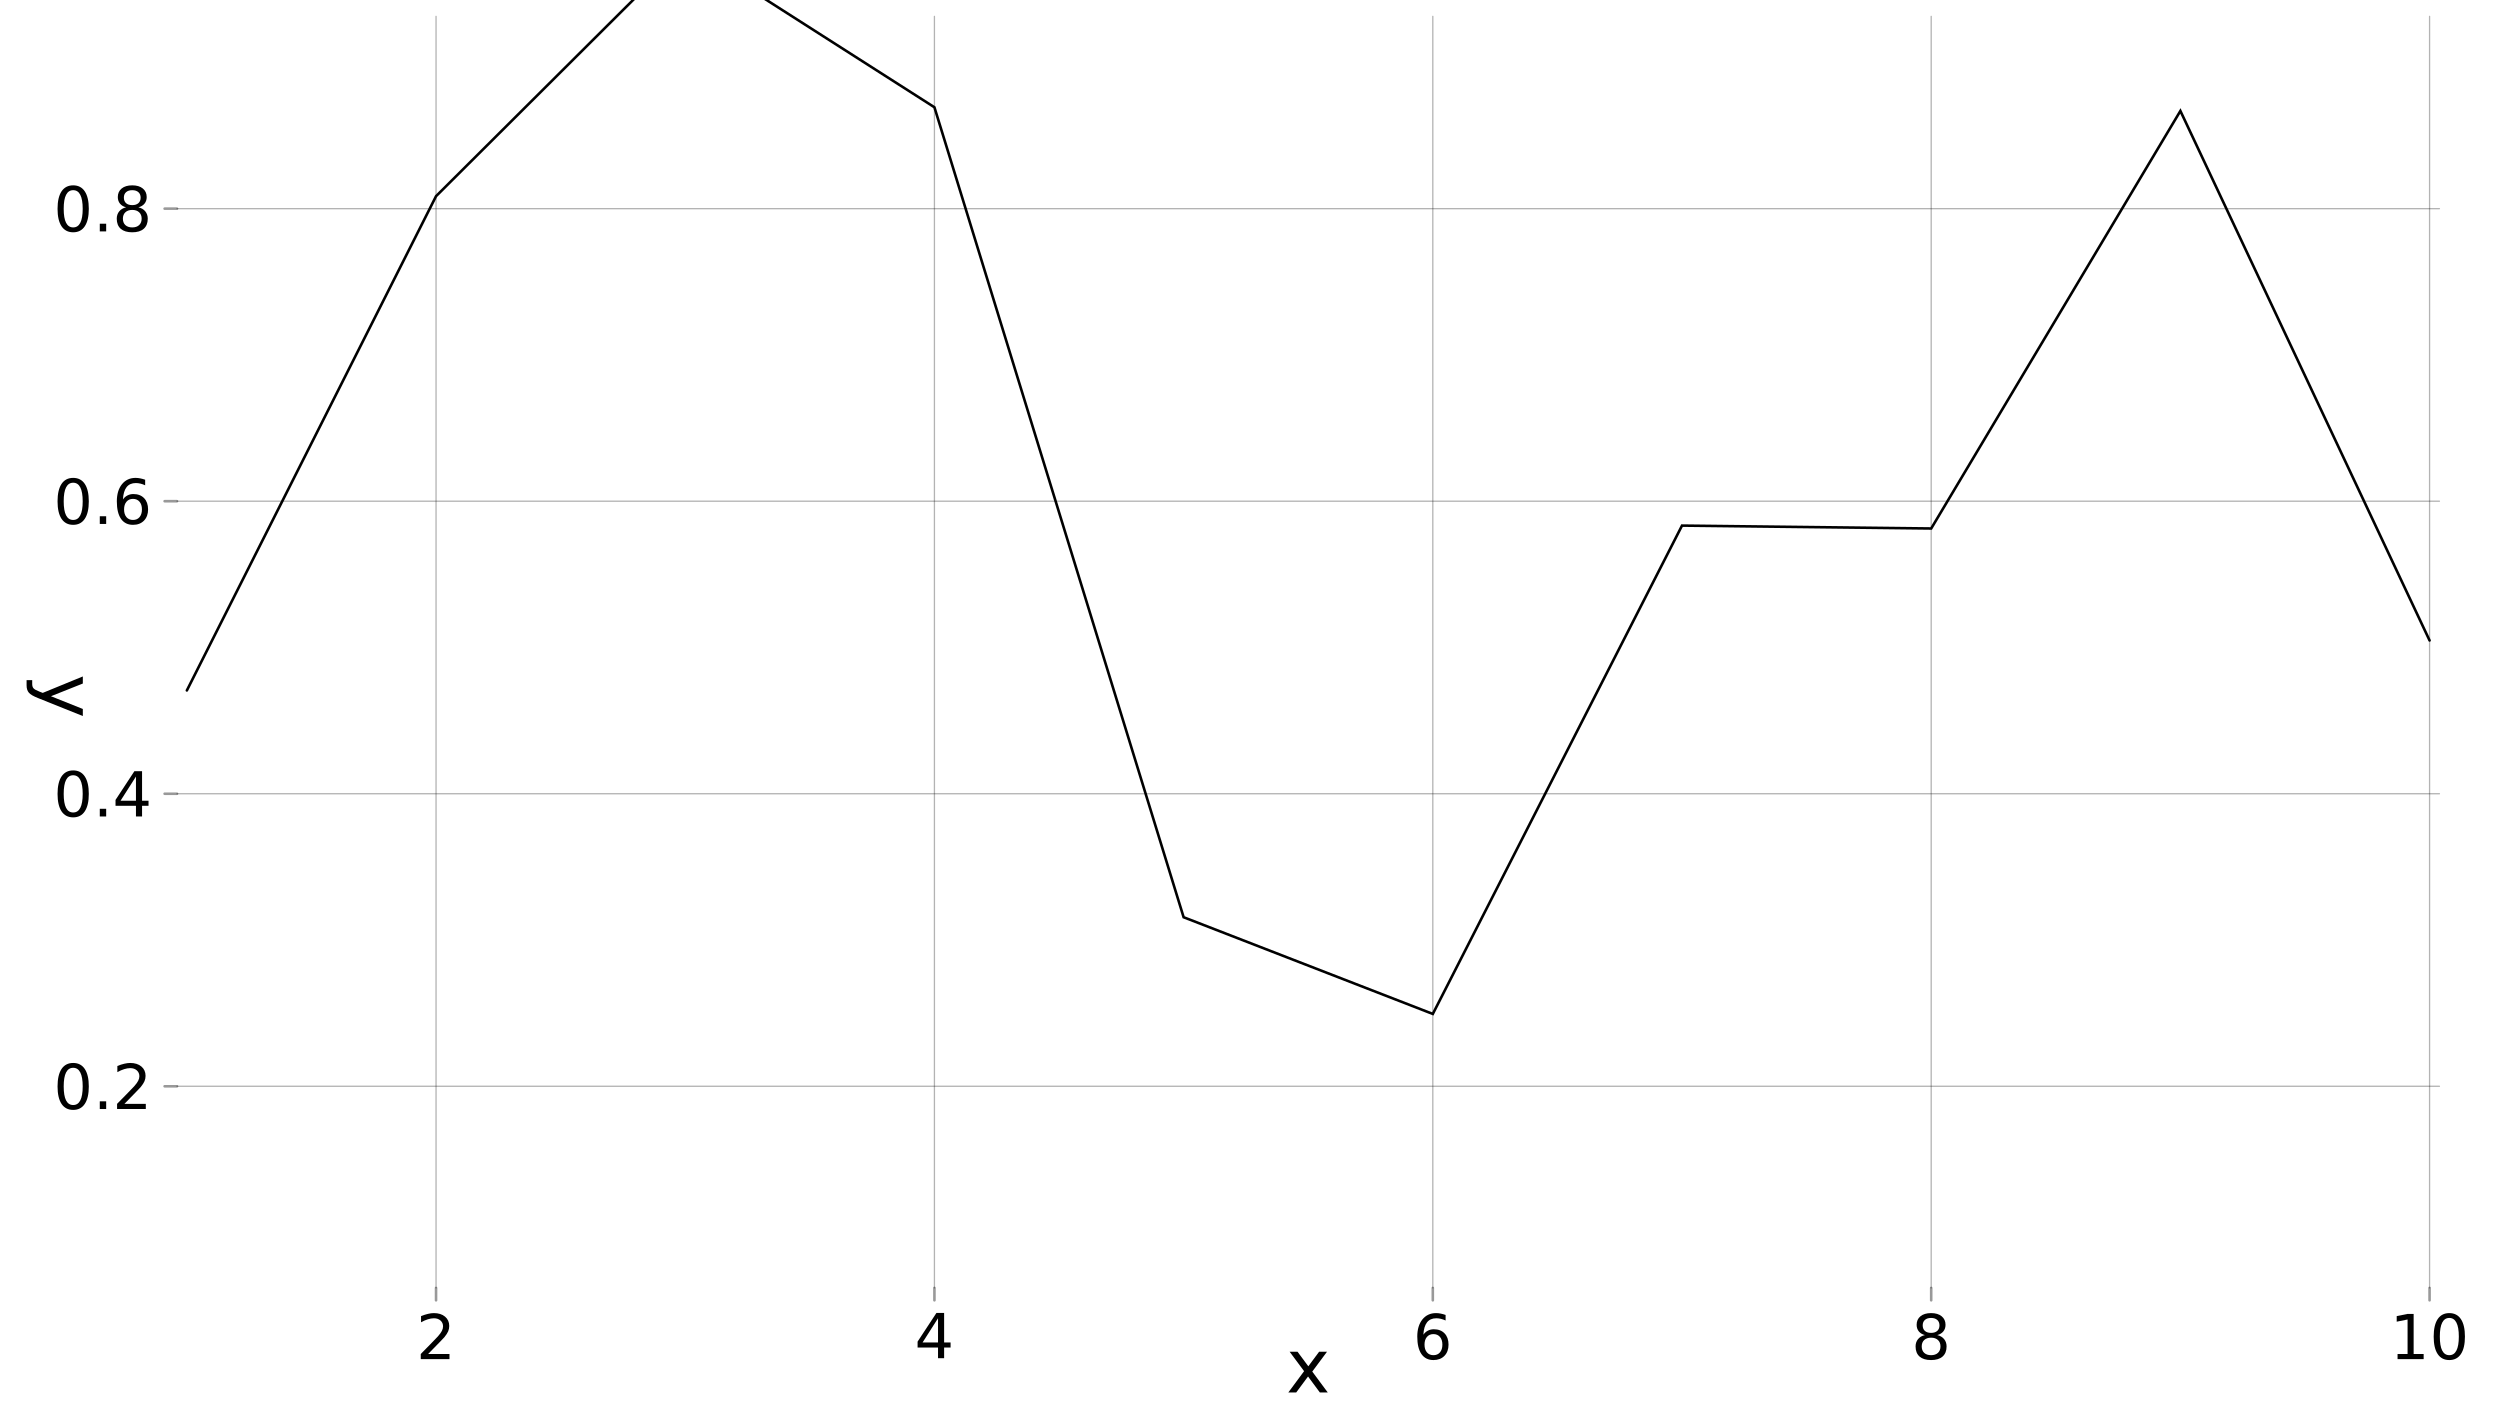
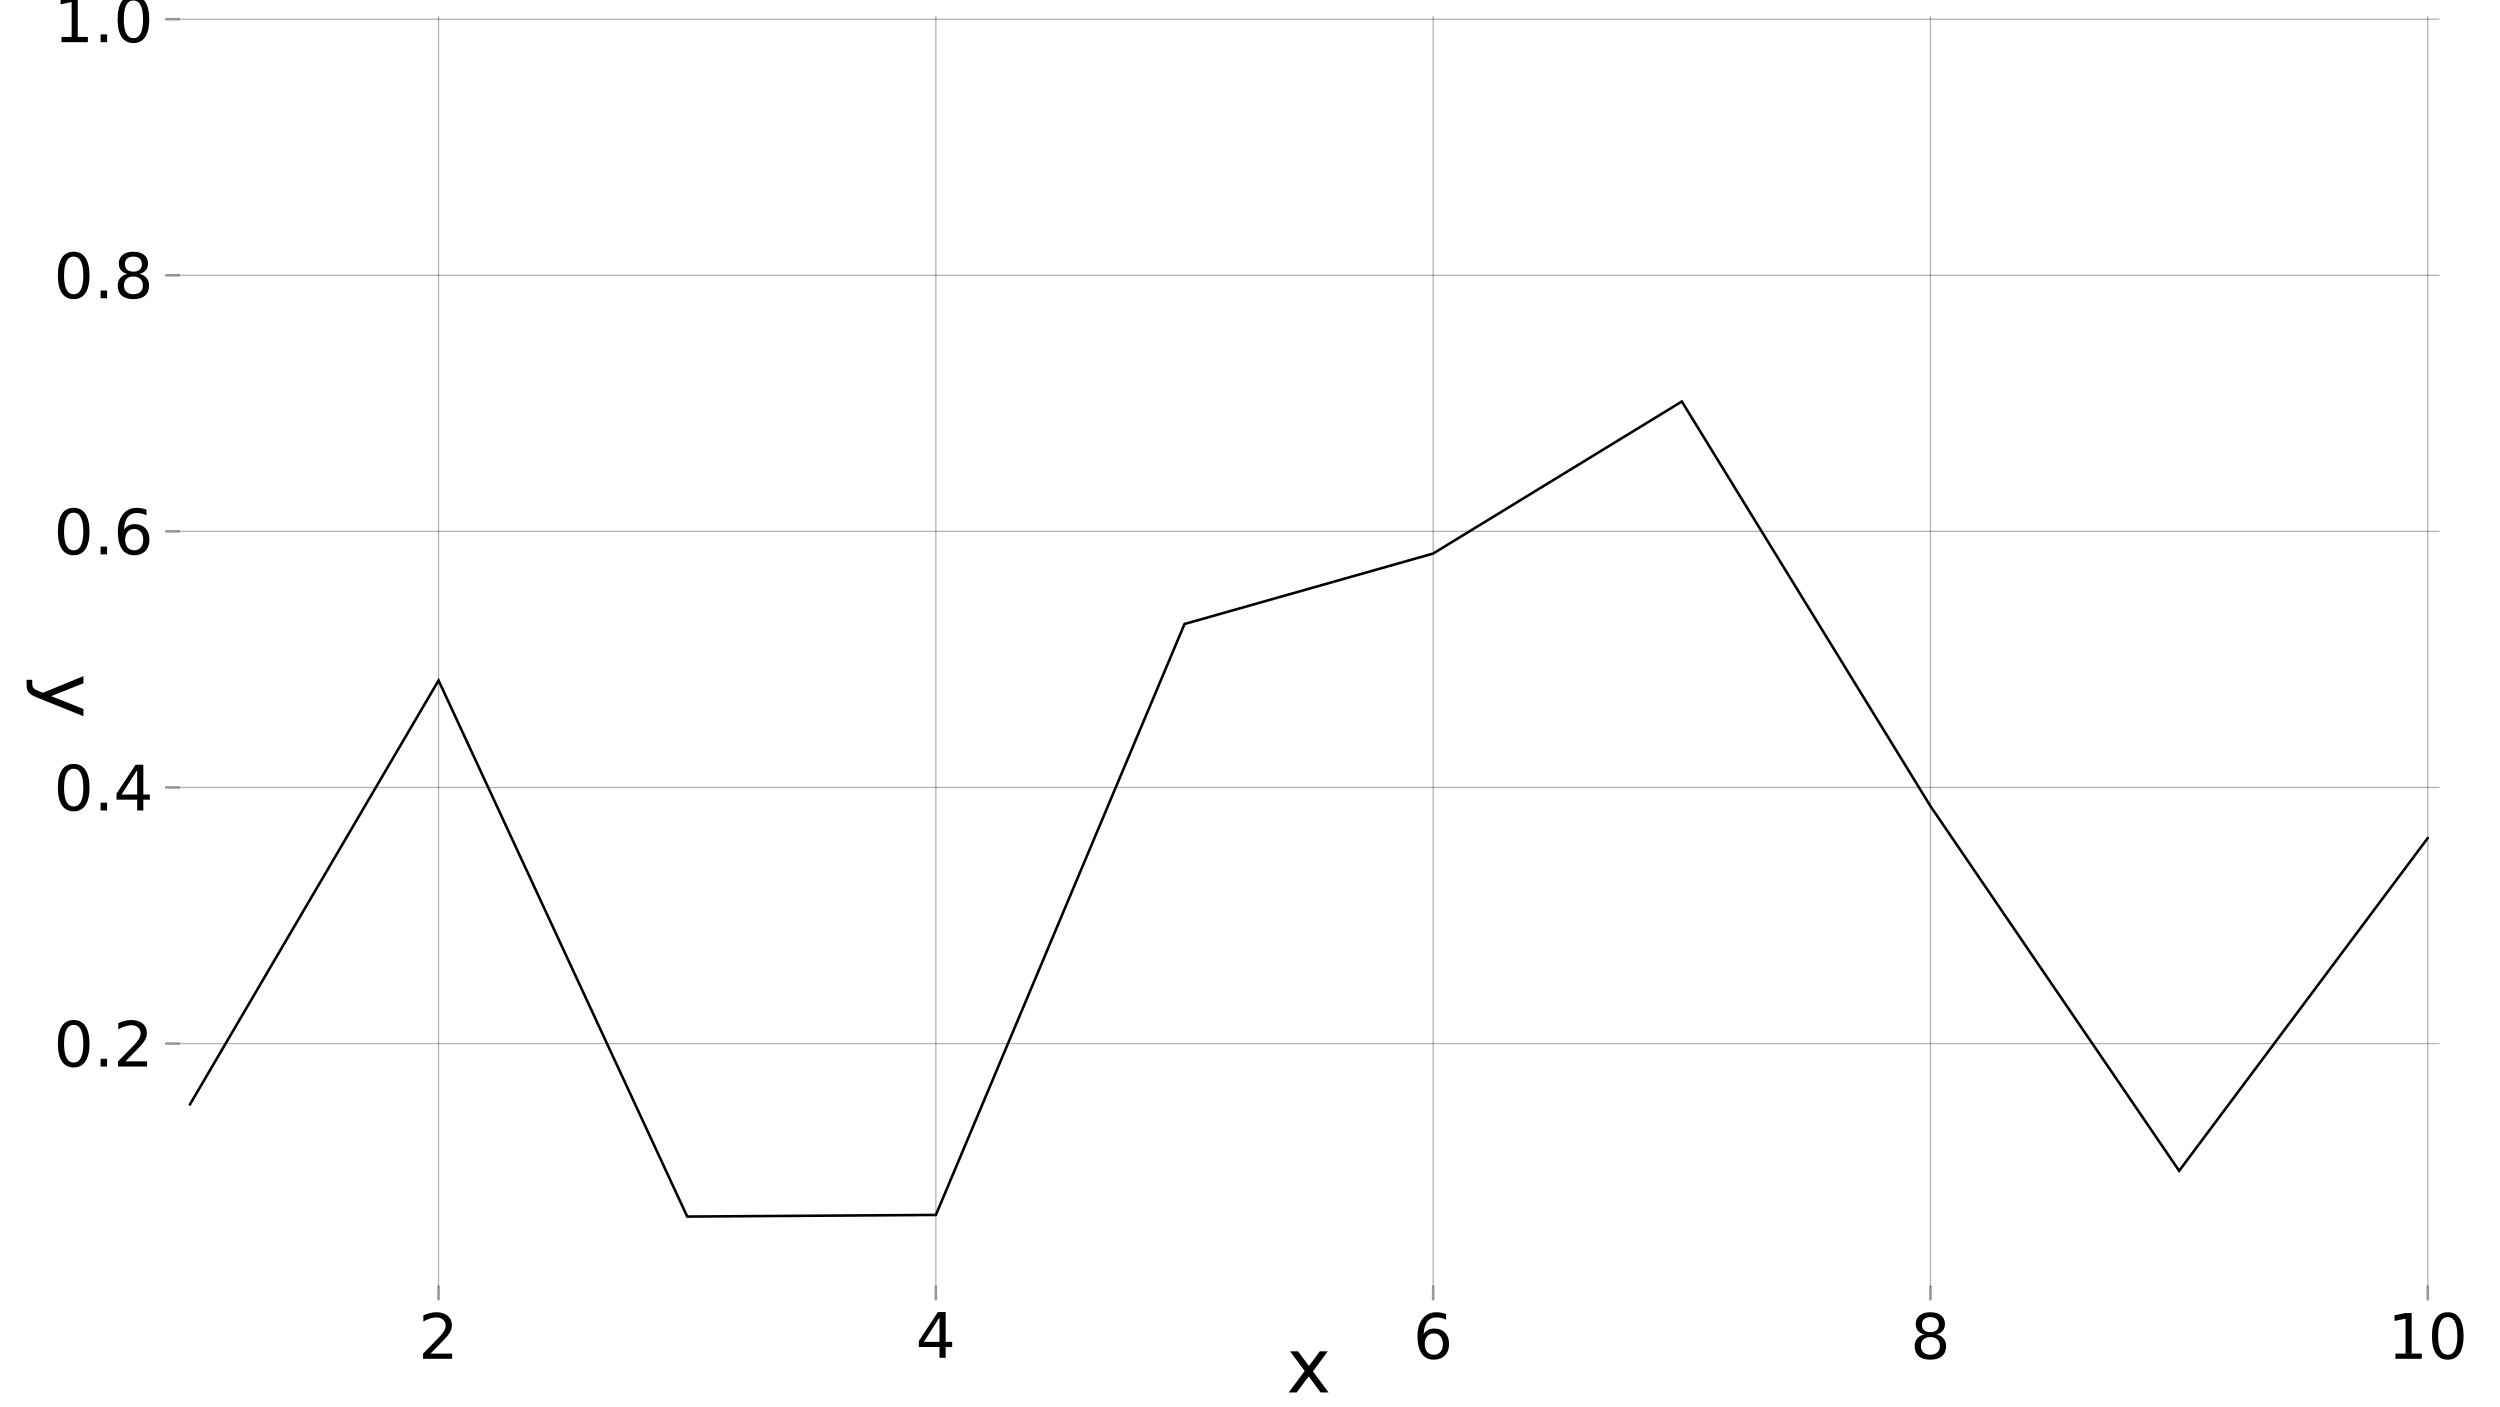
<svg xmlns="http://www.w3.org/2000/svg" xmlns:xlink="http://www.w3.org/1999/xlink" width="960pt" height="540pt" viewBox="0 0 960 540" version="1.1">
  <defs>
    <g>
      <symbol overflow="visible" id="glyph0-0">
-         <path style="stroke:none;" d="M 1.188 4.219 L 1.188 -16.797 L 13.094 -16.797 L 13.094 4.219 Z M 2.531 2.891 L 11.781 2.891 L 11.781 -15.469 L 2.531 -15.469 Z M 2.531 2.891 " />
+         <path style="stroke:none;" d="M 1.203 4.266 L 1.203 -16.984 L 13.25 -16.984 L 13.25 4.266 Z M 2.547 2.922 L 11.906 2.922 L 11.906 -15.641 L 2.547 -15.641 Z M 2.547 2.922 " />
      </symbol>
      <symbol overflow="visible" id="glyph0-1">
-         <path style="stroke:none;" d="M 4.578 -1.984 L 12.781 -1.984 L 12.781 0 L 1.75 0 L 1.75 -1.984 C 2.633 -2.898 3.848 -4.133 5.391 -5.688 C 6.93 -7.25 7.898 -8.254 8.297 -8.703 C 9.047 -9.547 9.566 -10.258 9.859 -10.844 C 10.16 -11.438 10.312 -12.016 10.312 -12.578 C 10.312 -13.504 9.988 -14.254 9.344 -14.828 C 8.695 -15.41 7.852 -15.703 6.812 -15.703 C 6.082 -15.703 5.305 -15.57 4.484 -15.312 C 3.66 -15.062 2.785 -14.676 1.859 -14.156 L 1.859 -16.531 C 2.805 -16.914 3.691 -17.203 4.516 -17.391 C 5.336 -17.586 6.086 -17.688 6.766 -17.688 C 8.566 -17.688 10.004 -17.234 11.078 -16.328 C 12.148 -15.43 12.688 -14.234 12.688 -12.734 C 12.688 -12.016 12.551 -11.332 12.281 -10.688 C 12.008 -10.051 11.523 -9.301 10.828 -8.438 C 10.629 -8.207 10.008 -7.555 8.969 -6.484 C 7.926 -5.41 6.461 -3.91 4.578 -1.984 Z M 4.578 -1.984 " />
+         <path style="stroke:none;" d="M 4.625 -2 L 12.922 -2 L 12.922 0 L 1.766 0 L 1.766 -2 C 2.672 -2.938 3.898 -4.191 5.453 -5.766 C 7.004 -7.336 7.984 -8.348 8.391 -8.797 C 9.148 -9.648 9.68 -10.375 9.984 -10.969 C 10.285 -11.562 10.438 -12.145 10.438 -12.719 C 10.438 -13.656 10.109 -14.414 9.453 -15 C 8.797 -15.582 7.941 -15.875 6.891 -15.875 C 6.148 -15.875 5.363 -15.742 4.531 -15.484 C 3.707 -15.234 2.82 -14.844 1.875 -14.312 L 1.875 -16.719 C 2.832 -17.102 3.727 -17.391 4.562 -17.578 C 5.395 -17.773 6.156 -17.875 6.844 -17.875 C 8.664 -17.875 10.117 -17.422 11.203 -16.516 C 12.285 -15.609 12.828 -14.395 12.828 -12.875 C 12.828 -12.145 12.691 -11.457 12.422 -10.812 C 12.148 -10.164 11.656 -9.406 10.938 -8.531 C 10.738 -8.301 10.113 -7.641 9.062 -6.547 C 8.02 -5.461 6.539 -3.945 4.625 -2 Z M 4.625 -2 " />
      </symbol>
      <symbol overflow="visible" id="glyph0-2">
-         <path style="stroke:none;" d="M 9 -15.328 L 3.078 -6.047 L 9 -6.047 Z M 8.391 -17.375 L 11.344 -17.375 L 11.344 -6.047 L 13.828 -6.047 L 13.828 -4.094 L 11.344 -4.094 L 11.344 0 L 9 0 L 9 -4.094 L 1.156 -4.094 L 1.156 -6.359 Z M 8.391 -17.375 " />
+         <path style="stroke:none;" d="M 9.109 -15.5 L 3.109 -6.125 L 9.109 -6.125 Z M 8.484 -17.562 L 11.469 -17.562 L 11.469 -6.125 L 13.969 -6.125 L 13.969 -4.141 L 11.469 -4.141 L 11.469 0 L 9.109 0 L 9.109 -4.141 L 1.172 -4.141 L 1.172 -6.438 Z M 8.484 -17.562 " />
      </symbol>
      <symbol overflow="visible" id="glyph0-3">
-         <path style="stroke:none;" d="M 7.859 -9.625 C 6.805 -9.625 5.973 -9.258 5.359 -8.531 C 4.742 -7.812 4.438 -6.828 4.438 -5.578 C 4.438 -4.328 4.742 -3.336 5.359 -2.609 C 5.973 -1.891 6.805 -1.531 7.859 -1.531 C 8.922 -1.531 9.758 -1.891 10.375 -2.609 C 10.988 -3.336 11.297 -4.328 11.297 -5.578 C 11.297 -6.828 10.988 -7.812 10.375 -8.531 C 9.758 -9.258 8.922 -9.625 7.859 -9.625 Z M 12.531 -16.984 L 12.531 -14.844 C 11.938 -15.125 11.336 -15.336 10.734 -15.484 C 10.141 -15.629 9.547 -15.703 8.953 -15.703 C 7.398 -15.703 6.211 -15.176 5.391 -14.125 C 4.578 -13.082 4.113 -11.504 4 -9.391 C 4.457 -10.066 5.031 -10.582 5.719 -10.938 C 6.414 -11.301 7.176 -11.484 8 -11.484 C 9.75 -11.484 11.129 -10.953 12.141 -9.891 C 13.148 -8.836 13.656 -7.398 13.656 -5.578 C 13.656 -3.785 13.129 -2.348 12.078 -1.266 C 11.023 -0.191 9.617 0.344 7.859 0.344 C 5.859 0.344 4.32 -0.426 3.25 -1.969 C 2.188 -3.508 1.656 -5.742 1.656 -8.672 C 1.656 -11.41 2.305 -13.598 3.609 -15.234 C 4.922 -16.867 6.672 -17.688 8.859 -17.688 C 9.453 -17.688 10.047 -17.625 10.641 -17.5 C 11.242 -17.383 11.875 -17.211 12.531 -16.984 Z M 12.531 -16.984 " />
+         <path style="stroke:none;" d="M 7.953 -9.734 C 6.891 -9.734 6.047 -9.367 5.422 -8.641 C 4.797 -7.91 4.484 -6.91 4.484 -5.641 C 4.484 -4.367 4.797 -3.367 5.422 -2.641 C 6.047 -1.91 6.891 -1.547 7.953 -1.547 C 9.016 -1.547 9.859 -1.91 10.484 -2.641 C 11.109 -3.367 11.422 -4.367 11.422 -5.641 C 11.422 -6.91 11.109 -7.91 10.484 -8.641 C 9.859 -9.367 9.016 -9.734 7.953 -9.734 Z M 12.672 -17.172 L 12.672 -15.016 C 12.078 -15.297 11.473 -15.508 10.859 -15.656 C 10.254 -15.801 9.656 -15.875 9.062 -15.875 C 7.488 -15.875 6.285 -15.344 5.453 -14.281 C 4.629 -13.227 4.16 -11.633 4.047 -9.5 C 4.504 -10.176 5.082 -10.695 5.781 -11.062 C 6.477 -11.426 7.25 -11.609 8.094 -11.609 C 9.852 -11.609 11.242 -11.07 12.266 -10 C 13.297 -8.938 13.812 -7.484 13.812 -5.641 C 13.812 -3.828 13.273 -2.375 12.203 -1.281 C 11.141 -0.195 9.723 0.344 7.953 0.344 C 5.922 0.344 4.367 -0.43 3.297 -1.984 C 2.223 -3.547 1.688 -5.805 1.688 -8.766 C 1.688 -11.535 2.344 -13.742 3.656 -15.391 C 4.977 -17.047 6.75 -17.875 8.969 -17.875 C 9.562 -17.875 10.16 -17.816 10.766 -17.703 C 11.379 -17.586 12.016 -17.41 12.672 -17.172 Z M 12.672 -17.172 " />
      </symbol>
      <symbol overflow="visible" id="glyph0-4">
-         <path style="stroke:none;" d="M 7.578 -8.25 C 6.461 -8.25 5.582 -7.945 4.938 -7.344 C 4.301 -6.75 3.984 -5.93 3.984 -4.891 C 3.984 -3.836 4.301 -3.016 4.938 -2.422 C 5.582 -1.828 6.461 -1.531 7.578 -1.531 C 8.691 -1.531 9.57 -1.828 10.219 -2.422 C 10.863 -3.023 11.188 -3.848 11.188 -4.891 C 11.188 -5.93 10.863 -6.75 10.219 -7.344 C 9.582 -7.945 8.703 -8.25 7.578 -8.25 Z M 5.219 -9.25 C 4.219 -9.5 3.438 -9.969 2.875 -10.656 C 2.312 -11.344 2.031 -12.188 2.031 -13.188 C 2.031 -14.57 2.52 -15.664 3.5 -16.469 C 4.488 -17.281 5.848 -17.688 7.578 -17.688 C 9.305 -17.688 10.66 -17.281 11.641 -16.469 C 12.629 -15.664 13.125 -14.57 13.125 -13.188 C 13.125 -12.188 12.844 -11.344 12.281 -10.656 C 11.719 -9.969 10.938 -9.5 9.938 -9.25 C 11.07 -8.988 11.953 -8.473 12.578 -7.703 C 13.211 -6.93 13.531 -5.992 13.531 -4.891 C 13.531 -3.203 13.016 -1.906 11.984 -1 C 10.961 -0.102 9.492 0.344 7.578 0.344 C 5.66 0.344 4.188 -0.102 3.156 -1 C 2.133 -1.906 1.625 -3.203 1.625 -4.891 C 1.625 -5.992 1.941 -6.93 2.578 -7.703 C 3.211 -8.473 4.094 -8.988 5.219 -9.25 Z M 4.359 -12.969 C 4.359 -12.062 4.641 -11.352 5.203 -10.844 C 5.766 -10.344 6.555 -10.094 7.578 -10.094 C 8.586 -10.094 9.375 -10.344 9.938 -10.844 C 10.508 -11.352 10.797 -12.062 10.797 -12.969 C 10.797 -13.863 10.508 -14.562 9.938 -15.062 C 9.375 -15.57 8.586 -15.828 7.578 -15.828 C 6.555 -15.828 5.766 -15.57 5.203 -15.062 C 4.641 -14.562 4.359 -13.863 4.359 -12.969 Z M 4.359 -12.969 " />
+         <path style="stroke:none;" d="M 7.656 -8.344 C 6.531 -8.344 5.645 -8.039 5 -7.438 C 4.352 -6.832 4.031 -6 4.031 -4.938 C 4.031 -3.883 4.352 -3.055 5 -2.453 C 5.645 -1.848 6.531 -1.547 7.656 -1.547 C 8.789 -1.547 9.68 -1.848 10.328 -2.453 C 10.984 -3.055 11.312 -3.883 11.312 -4.938 C 11.312 -6 10.984 -6.832 10.328 -7.438 C 9.68 -8.039 8.789 -8.344 7.656 -8.344 Z M 5.281 -9.359 C 4.258 -9.609 3.461 -10.082 2.891 -10.781 C 2.328 -11.477 2.047 -12.328 2.047 -13.328 C 2.047 -14.734 2.547 -15.844 3.547 -16.656 C 4.547 -17.469 5.914 -17.875 7.656 -17.875 C 9.406 -17.875 10.773 -17.469 11.766 -16.656 C 12.766 -15.844 13.266 -14.734 13.266 -13.328 C 13.266 -12.328 12.977 -11.477 12.406 -10.781 C 11.844 -10.082 11.055 -9.609 10.047 -9.359 C 11.191 -9.086 12.082 -8.562 12.719 -7.781 C 13.363 -7.008 13.688 -6.062 13.688 -4.938 C 13.688 -3.238 13.164 -1.93 12.125 -1.016 C 11.082 -0.109 9.594 0.344 7.656 0.344 C 5.719 0.344 4.227 -0.109 3.188 -1.016 C 2.156 -1.93 1.641 -3.238 1.641 -4.938 C 1.641 -6.062 1.957 -7.008 2.594 -7.781 C 3.238 -8.562 4.133 -9.086 5.281 -9.359 Z M 4.406 -13.109 C 4.406 -12.191 4.691 -11.477 5.266 -10.969 C 5.836 -10.469 6.633 -10.219 7.656 -10.219 C 8.676 -10.219 9.473 -10.469 10.047 -10.969 C 10.629 -11.477 10.922 -12.191 10.922 -13.109 C 10.922 -14.016 10.629 -14.723 10.047 -15.234 C 9.473 -15.742 8.676 -16 7.656 -16 C 6.633 -16 5.836 -15.742 5.266 -15.234 C 4.691 -14.723 4.406 -14.016 4.406 -13.109 Z M 4.406 -13.109 " />
      </symbol>
      <symbol overflow="visible" id="glyph0-5">
-         <path style="stroke:none;" d="M 2.953 -1.984 L 6.797 -1.984 L 6.797 -15.234 L 2.625 -14.391 L 2.625 -16.531 L 6.766 -17.375 L 9.125 -17.375 L 9.125 -1.984 L 12.969 -1.984 L 12.969 0 L 2.953 0 Z M 2.953 -1.984 " />
+         <path style="stroke:none;" d="M 2.984 -2 L 6.875 -2 L 6.875 -15.406 L 2.641 -14.547 L 2.641 -16.719 L 6.844 -17.562 L 9.219 -17.562 L 9.219 -2 L 13.109 -2 L 13.109 0 L 2.984 0 Z M 2.984 -2 " />
      </symbol>
      <symbol overflow="visible" id="glyph0-6">
-         <path style="stroke:none;" d="M 7.578 -15.828 C 6.367 -15.828 5.457 -15.227 4.844 -14.031 C 4.238 -12.844 3.938 -11.055 3.938 -8.672 C 3.938 -6.285 4.238 -4.5 4.844 -3.312 C 5.457 -2.125 6.367 -1.531 7.578 -1.531 C 8.797 -1.531 9.707 -2.125 10.312 -3.312 C 10.926 -4.5 11.234 -6.285 11.234 -8.672 C 11.234 -11.055 10.926 -12.844 10.312 -14.031 C 9.707 -15.227 8.797 -15.828 7.578 -15.828 Z M 7.578 -17.688 C 9.523 -17.688 11.008 -16.914 12.031 -15.375 C 13.062 -13.832 13.578 -11.598 13.578 -8.672 C 13.578 -5.742 13.062 -3.508 12.031 -1.969 C 11.008 -0.426 9.523 0.344 7.578 0.344 C 5.629 0.344 4.141 -0.426 3.109 -1.969 C 2.086 -3.508 1.578 -5.742 1.578 -8.672 C 1.578 -11.598 2.086 -13.832 3.109 -15.375 C 4.141 -16.914 5.629 -17.688 7.578 -17.688 Z M 7.578 -17.688 " />
+         <path style="stroke:none;" d="M 7.656 -16 C 6.438 -16 5.516 -15.395 4.891 -14.188 C 4.273 -12.988 3.969 -11.18 3.969 -8.766 C 3.969 -6.359 4.273 -4.551 4.891 -3.344 C 5.516 -2.145 6.438 -1.547 7.656 -1.547 C 8.883 -1.547 9.805 -2.145 10.422 -3.344 C 11.047 -4.551 11.359 -6.359 11.359 -8.766 C 11.359 -11.18 11.047 -12.988 10.422 -14.188 C 9.805 -15.395 8.883 -16 7.656 -16 Z M 7.656 -17.875 C 9.625 -17.875 11.129 -17.098 12.172 -15.547 C 13.211 -13.992 13.734 -11.734 13.734 -8.766 C 13.734 -5.805 13.211 -3.547 12.172 -1.984 C 11.129 -0.43 9.625 0.344 7.656 0.344 C 5.688 0.344 4.18 -0.43 3.141 -1.984 C 2.109 -3.547 1.594 -5.805 1.594 -8.766 C 1.594 -11.734 2.109 -13.992 3.141 -15.547 C 4.18 -17.098 5.688 -17.875 7.656 -17.875 Z M 7.656 -17.875 " />
      </symbol>
      <symbol overflow="visible" id="glyph0-7">
-         <path style="stroke:none;" d="M 2.547 -2.953 L 5 -2.953 L 5 0 L 2.547 0 Z M 2.547 -2.953 " />
+         <path style="stroke:none;" d="M 2.578 -2.984 L 5.062 -2.984 L 5.062 0 L 2.578 0 Z M 2.578 -2.984 " />
      </symbol>
      <symbol overflow="visible" id="glyph1-0">
-         <path style="stroke:none;" d="M 1.422 5.047 L 1.422 -20.156 L 15.719 -20.156 L 15.719 5.047 Z M 3.031 3.469 L 14.125 3.469 L 14.125 -18.562 L 3.031 -18.562 Z M 3.031 3.469 " />
+         <path style="stroke:none;" d="M 1.438 5.109 L 1.438 -20.375 L 15.891 -20.375 L 15.891 5.109 Z M 3.062 3.5 L 14.281 3.5 L 14.281 -18.766 L 3.062 -18.766 Z M 3.062 3.5 " />
      </symbol>
      <symbol overflow="visible" id="glyph1-1">
-         <path style="stroke:none;" d="M 15.688 -15.641 L 10.031 -8.031 L 15.984 0 L 12.953 0 L 8.406 -6.141 L 3.859 0 L 0.828 0 L 6.891 -8.188 L 1.344 -15.641 L 4.375 -15.641 L 8.516 -10.062 L 12.656 -15.641 Z M 15.688 -15.641 " />
+         <path style="stroke:none;" d="M 15.859 -15.812 L 10.141 -8.109 L 16.156 0 L 13.094 0 L 8.5 -6.203 L 3.891 0 L 0.828 0 L 6.969 -8.266 L 1.359 -15.812 L 4.422 -15.812 L 8.609 -10.172 L 12.797 -15.812 Z M 15.859 -15.812 " />
      </symbol>
      <symbol overflow="visible" id="glyph2-0">
-         <path style="stroke:none;" d="M -5.047 1.422 L 20.156 1.422 L 20.156 15.719 L -5.047 15.719 Z M -3.469 3.031 L -3.469 14.125 L 18.562 14.125 L 18.562 3.031 Z M -3.469 3.031 " />
+         <path style="stroke:none;" d="M -5.109 1.438 L 20.375 1.438 L 20.375 15.891 L -5.109 15.891 Z M -3.5 3.062 L -3.5 14.281 L 18.766 14.281 L 18.766 3.062 Z M -3.5 3.062 " />
      </symbol>
      <symbol overflow="visible" id="glyph2-1">
-         <path style="stroke:none;" d="M -1.453 9.203 C -3.316 8.473 -4.531 7.766 -5.094 7.078 C -5.664 6.391 -5.953 5.469 -5.953 4.312 L -5.953 2.266 L -3.797 2.266 L -3.797 3.766 C -3.797 4.473 -3.629 5.02 -3.297 5.406 C -2.961 5.801 -2.172 6.238 -0.922 6.719 L 0.25 7.172 L 15.641 0.859 L 15.641 3.578 L 3.406 8.453 L 15.641 13.344 L 15.641 16.062 Z M -1.453 9.203 " />
+         <path style="stroke:none;" d="M -1.469 9.297 C -3.352 8.566 -4.582 7.852 -5.156 7.156 C -5.727 6.457 -6.016 5.523 -6.016 4.359 L -6.016 2.281 L -3.844 2.281 L -3.844 3.812 C -3.844 4.531 -3.672 5.082 -3.328 5.469 C -2.992 5.863 -2.195 6.301 -0.938 6.781 L 0.25 7.25 L 15.812 0.859 L 15.812 3.609 L 3.438 8.547 L 15.812 13.5 L 15.812 16.25 Z M -1.469 9.297 " />
      </symbol>
    </g>
  </defs>
  <g id="surface1">
    <rect x="0" y="0" width="960" height="540" style="fill:rgb(100%,100%,100%);fill-opacity:1;stroke:none;" />
    <g style="fill:rgb(0%,0%,0%);fill-opacity:1;">
-       <use xlink:href="#glyph0-1" x="159.82" y="521.918" />
+       <use xlink:href="#glyph0-1" x="160.695" y="521.773" />
    </g>
    <g style="fill:rgb(0%,0%,0%);fill-opacity:1;">
-       <use xlink:href="#glyph0-2" x="351.199" y="521.543" />
+       <use xlink:href="#glyph0-2" x="351.664" y="521.395" />
    </g>
    <g style="fill:rgb(0%,0%,0%);fill-opacity:1;">
-       <use xlink:href="#glyph0-3" x="542.578" y="521.918" />
+       <use xlink:href="#glyph0-3" x="542.629" y="521.773" />
    </g>
    <g style="fill:rgb(0%,0%,0%);fill-opacity:1;">
-       <use xlink:href="#glyph0-4" x="733.957" y="521.918" />
+       <use xlink:href="#glyph0-4" x="733.598" y="521.773" />
    </g>
    <g style="fill:rgb(0%,0%,0%);fill-opacity:1;">
-       <use xlink:href="#glyph0-5" x="917.711" y="521.918" />
+       <use xlink:href="#glyph0-5" x="916.855" y="521.773" />
    </g>
    <g style="fill:rgb(0%,0%,0%);fill-opacity:1;">
-       <use xlink:href="#glyph0-6" x="932.957" y="521.918" />
+       <use xlink:href="#glyph0-6" x="932.273" y="521.773" />
    </g>
    <g style="fill:rgb(0%,0%,0%);fill-opacity:1;">
-       <use xlink:href="#glyph0-6" x="20.523" y="425.863" />
+       <use xlink:href="#glyph0-6" x="20.633" y="409.559" />
    </g>
    <g style="fill:rgb(0%,0%,0%);fill-opacity:1;">
-       <use xlink:href="#glyph0-7" x="35.77" y="425.863" />
+       <use xlink:href="#glyph0-7" x="36.051" y="409.559" />
    </g>
    <g style="fill:rgb(0%,0%,0%);fill-opacity:1;">
-       <use xlink:href="#glyph0-1" x="43.207" y="425.863" />
+       <use xlink:href="#glyph0-1" x="43.57" y="409.559" />
    </g>
    <g style="fill:rgb(0%,0%,0%);fill-opacity:1;">
-       <use xlink:href="#glyph0-6" x="20.523" y="313.527" />
+       <use xlink:href="#glyph0-6" x="20.633" y="311.215" />
    </g>
    <g style="fill:rgb(0%,0%,0%);fill-opacity:1;">
-       <use xlink:href="#glyph0-7" x="35.77" y="313.527" />
+       <use xlink:href="#glyph0-7" x="36.051" y="311.215" />
    </g>
    <g style="fill:rgb(0%,0%,0%);fill-opacity:1;">
-       <use xlink:href="#glyph0-2" x="43.207" y="313.527" />
+       <use xlink:href="#glyph0-2" x="43.57" y="311.215" />
    </g>
    <g style="fill:rgb(0%,0%,0%);fill-opacity:1;">
-       <use xlink:href="#glyph0-6" x="20.523" y="201.195" />
+       <use xlink:href="#glyph0-6" x="20.633" y="212.875" />
    </g>
    <g style="fill:rgb(0%,0%,0%);fill-opacity:1;">
-       <use xlink:href="#glyph0-7" x="35.77" y="201.195" />
+       <use xlink:href="#glyph0-7" x="36.051" y="212.875" />
    </g>
    <g style="fill:rgb(0%,0%,0%);fill-opacity:1;">
-       <use xlink:href="#glyph0-3" x="43.207" y="201.195" />
+       <use xlink:href="#glyph0-3" x="43.57" y="212.875" />
    </g>
    <g style="fill:rgb(0%,0%,0%);fill-opacity:1;">
-       <use xlink:href="#glyph0-6" x="20.523" y="88.859" />
+       <use xlink:href="#glyph0-6" x="20.633" y="114.535" />
    </g>
    <g style="fill:rgb(0%,0%,0%);fill-opacity:1;">
-       <use xlink:href="#glyph0-7" x="35.77" y="88.859" />
+       <use xlink:href="#glyph0-7" x="36.051" y="114.535" />
    </g>
    <g style="fill:rgb(0%,0%,0%);fill-opacity:1;">
-       <use xlink:href="#glyph0-4" x="43.207" y="88.859" />
+       <use xlink:href="#glyph0-4" x="43.57" y="114.535" />
    </g>
    <g style="fill:rgb(0%,0%,0%);fill-opacity:1;">
-       <use xlink:href="#glyph1-1" x="493.879" y="534.715" />
+       <use xlink:href="#glyph0-5" x="20.633" y="16.195" />
    </g>
    <g style="fill:rgb(0%,0%,0%);fill-opacity:1;">
-       <use xlink:href="#glyph2-1" x="16.164" y="258.898" />
+       <use xlink:href="#glyph0-7" x="36.051" y="16.195" />
    </g>
-     <path style="fill:none;stroke-width:0.5;stroke-linecap:round;stroke-linejoin:miter;stroke:rgb(0%,0%,0%);stroke-opacity:0.3;stroke-miterlimit:10;" d="M 167.441 494.57 L 167.441 6.285 " />
-     <path style="fill:none;stroke-width:0.5;stroke-linecap:round;stroke-linejoin:miter;stroke:rgb(0%,0%,0%);stroke-opacity:0.3;stroke-miterlimit:10;" d="M 358.82 494.57 L 358.82 6.285 " />
-     <path style="fill:none;stroke-width:0.5;stroke-linecap:round;stroke-linejoin:miter;stroke:rgb(0%,0%,0%);stroke-opacity:0.3;stroke-miterlimit:10;" d="M 550.199 494.57 L 550.199 6.285 " />
-     <path style="fill:none;stroke-width:0.5;stroke-linecap:round;stroke-linejoin:miter;stroke:rgb(0%,0%,0%);stroke-opacity:0.3;stroke-miterlimit:10;" d="M 741.578 494.57 L 741.578 6.285 " />
-     <path style="fill:none;stroke-width:0.5;stroke-linecap:round;stroke-linejoin:miter;stroke:rgb(0%,0%,0%);stroke-opacity:0.3;stroke-miterlimit:10;" d="M 932.957 494.57 L 932.957 6.285 " />
-     <path style="fill:none;stroke-width:0.5;stroke-linecap:round;stroke-linejoin:miter;stroke:rgb(0%,0%,0%);stroke-opacity:0.3;stroke-miterlimit:10;" d="M 67.973 417.133 L 936.738 417.133 " />
-     <path style="fill:none;stroke-width:0.5;stroke-linecap:round;stroke-linejoin:miter;stroke:rgb(0%,0%,0%);stroke-opacity:0.3;stroke-miterlimit:10;" d="M 67.973 304.797 L 936.738 304.797 " />
-     <path style="fill:none;stroke-width:0.5;stroke-linecap:round;stroke-linejoin:miter;stroke:rgb(0%,0%,0%);stroke-opacity:0.3;stroke-miterlimit:10;" d="M 67.973 192.461 L 936.738 192.461 " />
-     <path style="fill:none;stroke-width:0.5;stroke-linecap:round;stroke-linejoin:miter;stroke:rgb(0%,0%,0%);stroke-opacity:0.3;stroke-miterlimit:10;" d="M 67.973 80.125 L 936.738 80.125 " />
-     <path style="fill:none;stroke-width:1;stroke-linecap:round;stroke-linejoin:miter;stroke:rgb(0%,0%,0%);stroke-opacity:0.4;stroke-miterlimit:10;" d="M 167.441 499.324 L 167.441 494.57 " />
-     <path style="fill:none;stroke-width:1;stroke-linecap:round;stroke-linejoin:miter;stroke:rgb(0%,0%,0%);stroke-opacity:0.4;stroke-miterlimit:10;" d="M 358.82 499.324 L 358.82 494.57 " />
-     <path style="fill:none;stroke-width:1;stroke-linecap:round;stroke-linejoin:miter;stroke:rgb(0%,0%,0%);stroke-opacity:0.4;stroke-miterlimit:10;" d="M 550.199 499.324 L 550.199 494.57 " />
-     <path style="fill:none;stroke-width:1;stroke-linecap:round;stroke-linejoin:miter;stroke:rgb(0%,0%,0%);stroke-opacity:0.4;stroke-miterlimit:10;" d="M 741.578 499.324 L 741.578 494.57 " />
-     <path style="fill:none;stroke-width:1;stroke-linecap:round;stroke-linejoin:miter;stroke:rgb(0%,0%,0%);stroke-opacity:0.4;stroke-miterlimit:10;" d="M 932.957 499.324 L 932.957 494.57 " />
-     <path style="fill:none;stroke-width:1;stroke-linecap:round;stroke-linejoin:miter;stroke:rgb(0%,0%,0%);stroke-opacity:0.4;stroke-miterlimit:10;" d="M 63.211 417.133 L 67.973 417.133 " />
-     <path style="fill:none;stroke-width:1;stroke-linecap:round;stroke-linejoin:miter;stroke:rgb(0%,0%,0%);stroke-opacity:0.4;stroke-miterlimit:10;" d="M 63.211 304.797 L 67.973 304.797 " />
-     <path style="fill:none;stroke-width:1;stroke-linecap:round;stroke-linejoin:miter;stroke:rgb(0%,0%,0%);stroke-opacity:0.4;stroke-miterlimit:10;" d="M 63.211 192.461 L 67.973 192.461 " />
-     <path style="fill:none;stroke-width:1;stroke-linecap:round;stroke-linejoin:miter;stroke:rgb(0%,0%,0%);stroke-opacity:0.4;stroke-miterlimit:10;" d="M 63.211 80.125 L 67.973 80.125 " />
-     <path style="fill:none;stroke-width:1;stroke-linecap:round;stroke-linejoin:miter;stroke:rgb(0%,0%,0%);stroke-opacity:1;stroke-miterlimit:10;" d="M 71.754 265.129 L 167.441 75.332 L 263.133 -19.949 L 358.82 41.195 L 454.512 352.219 L 550.199 389.355 L 645.891 201.828 L 741.578 202.941 L 837.27 42.594 L 932.957 245.938 " />
+     <g style="fill:rgb(0%,0%,0%);fill-opacity:1;">
+       <use xlink:href="#glyph0-6" x="43.57" y="16.195" />
+     </g>
+     <g style="fill:rgb(0%,0%,0%);fill-opacity:1;">
+       <use xlink:href="#glyph1-1" x="494.023" y="534.715" />
+     </g>
+     <g style="fill:rgb(0%,0%,0%);fill-opacity:1;">
+       <use xlink:href="#glyph2-1" x="16.227" y="258.77" />
+     </g>
+     <path style="fill:none;stroke-width:0.5;stroke-linecap:round;stroke-linejoin:miter;stroke:rgb(0%,0%,0%);stroke-opacity:0.3;stroke-miterlimit:10;" d="M 168.406 494.117 L 168.406 6.285 " />
+     <path style="fill:none;stroke-width:0.5;stroke-linecap:round;stroke-linejoin:miter;stroke:rgb(0%,0%,0%);stroke-opacity:0.3;stroke-miterlimit:10;" d="M 359.371 494.117 L 359.371 6.285 " />
+     <path style="fill:none;stroke-width:0.5;stroke-linecap:round;stroke-linejoin:miter;stroke:rgb(0%,0%,0%);stroke-opacity:0.3;stroke-miterlimit:10;" d="M 550.34 494.117 L 550.34 6.285 " />
+     <path style="fill:none;stroke-width:0.5;stroke-linecap:round;stroke-linejoin:miter;stroke:rgb(0%,0%,0%);stroke-opacity:0.3;stroke-miterlimit:10;" d="M 741.305 494.117 L 741.305 6.285 " />
+     <path style="fill:none;stroke-width:0.5;stroke-linecap:round;stroke-linejoin:miter;stroke:rgb(0%,0%,0%);stroke-opacity:0.3;stroke-miterlimit:10;" d="M 932.273 494.117 L 932.273 6.285 " />
+     <path style="fill:none;stroke-width:0.5;stroke-linecap:round;stroke-linejoin:miter;stroke:rgb(0%,0%,0%);stroke-opacity:0.3;stroke-miterlimit:10;" d="M 68.617 400.727 L 936.578 400.727 " />
+     <path style="fill:none;stroke-width:0.5;stroke-linecap:round;stroke-linejoin:miter;stroke:rgb(0%,0%,0%);stroke-opacity:0.3;stroke-miterlimit:10;" d="M 68.617 302.387 L 936.578 302.387 " />
+     <path style="fill:none;stroke-width:0.5;stroke-linecap:round;stroke-linejoin:miter;stroke:rgb(0%,0%,0%);stroke-opacity:0.3;stroke-miterlimit:10;" d="M 68.617 204.047 L 936.578 204.047 " />
+     <path style="fill:none;stroke-width:0.5;stroke-linecap:round;stroke-linejoin:miter;stroke:rgb(0%,0%,0%);stroke-opacity:0.3;stroke-miterlimit:10;" d="M 68.617 105.707 L 936.578 105.707 " />
+     <path style="fill:none;stroke-width:0.5;stroke-linecap:round;stroke-linejoin:miter;stroke:rgb(0%,0%,0%);stroke-opacity:0.3;stroke-miterlimit:10;" d="M 68.617 7.367 L 936.578 7.367 " />
+     <path style="fill:none;stroke-width:1;stroke-linecap:round;stroke-linejoin:miter;stroke:rgb(0%,0%,0%);stroke-opacity:0.4;stroke-miterlimit:10;" d="M 168.406 498.926 L 168.406 494.117 " />
+     <path style="fill:none;stroke-width:1;stroke-linecap:round;stroke-linejoin:miter;stroke:rgb(0%,0%,0%);stroke-opacity:0.4;stroke-miterlimit:10;" d="M 359.371 498.926 L 359.371 494.117 " />
+     <path style="fill:none;stroke-width:1;stroke-linecap:round;stroke-linejoin:miter;stroke:rgb(0%,0%,0%);stroke-opacity:0.4;stroke-miterlimit:10;" d="M 550.34 498.926 L 550.34 494.117 " />
+     <path style="fill:none;stroke-width:1;stroke-linecap:round;stroke-linejoin:miter;stroke:rgb(0%,0%,0%);stroke-opacity:0.4;stroke-miterlimit:10;" d="M 741.305 498.926 L 741.305 494.117 " />
+     <path style="fill:none;stroke-width:1;stroke-linecap:round;stroke-linejoin:miter;stroke:rgb(0%,0%,0%);stroke-opacity:0.4;stroke-miterlimit:10;" d="M 932.273 498.926 L 932.273 494.117 " />
+     <path style="fill:none;stroke-width:1;stroke-linecap:round;stroke-linejoin:miter;stroke:rgb(0%,0%,0%);stroke-opacity:0.4;stroke-miterlimit:10;" d="M 63.805 400.727 L 68.617 400.727 " />
+     <path style="fill:none;stroke-width:1;stroke-linecap:round;stroke-linejoin:miter;stroke:rgb(0%,0%,0%);stroke-opacity:0.4;stroke-miterlimit:10;" d="M 63.805 302.387 L 68.617 302.387 " />
+     <path style="fill:none;stroke-width:1;stroke-linecap:round;stroke-linejoin:miter;stroke:rgb(0%,0%,0%);stroke-opacity:0.4;stroke-miterlimit:10;" d="M 63.805 204.047 L 68.617 204.047 " />
+     <path style="fill:none;stroke-width:1;stroke-linecap:round;stroke-linejoin:miter;stroke:rgb(0%,0%,0%);stroke-opacity:0.4;stroke-miterlimit:10;" d="M 63.805 105.707 L 68.617 105.707 " />
+     <path style="fill:none;stroke-width:1;stroke-linecap:round;stroke-linejoin:miter;stroke:rgb(0%,0%,0%);stroke-opacity:0.4;stroke-miterlimit:10;" d="M 63.805 7.367 L 68.617 7.367 " />
+     <path style="fill:none;stroke-width:1;stroke-linecap:round;stroke-linejoin:miter;stroke:rgb(0%,0%,0%);stroke-opacity:1;stroke-miterlimit:10;" d="M 72.922 424.125 L 168.406 261.289 L 263.891 467.16 L 359.371 466.535 L 454.855 239.613 L 550.34 212.551 L 645.82 154.172 L 741.305 309.574 L 836.789 449.594 L 932.273 321.789 " />
  </g>
</svg>
